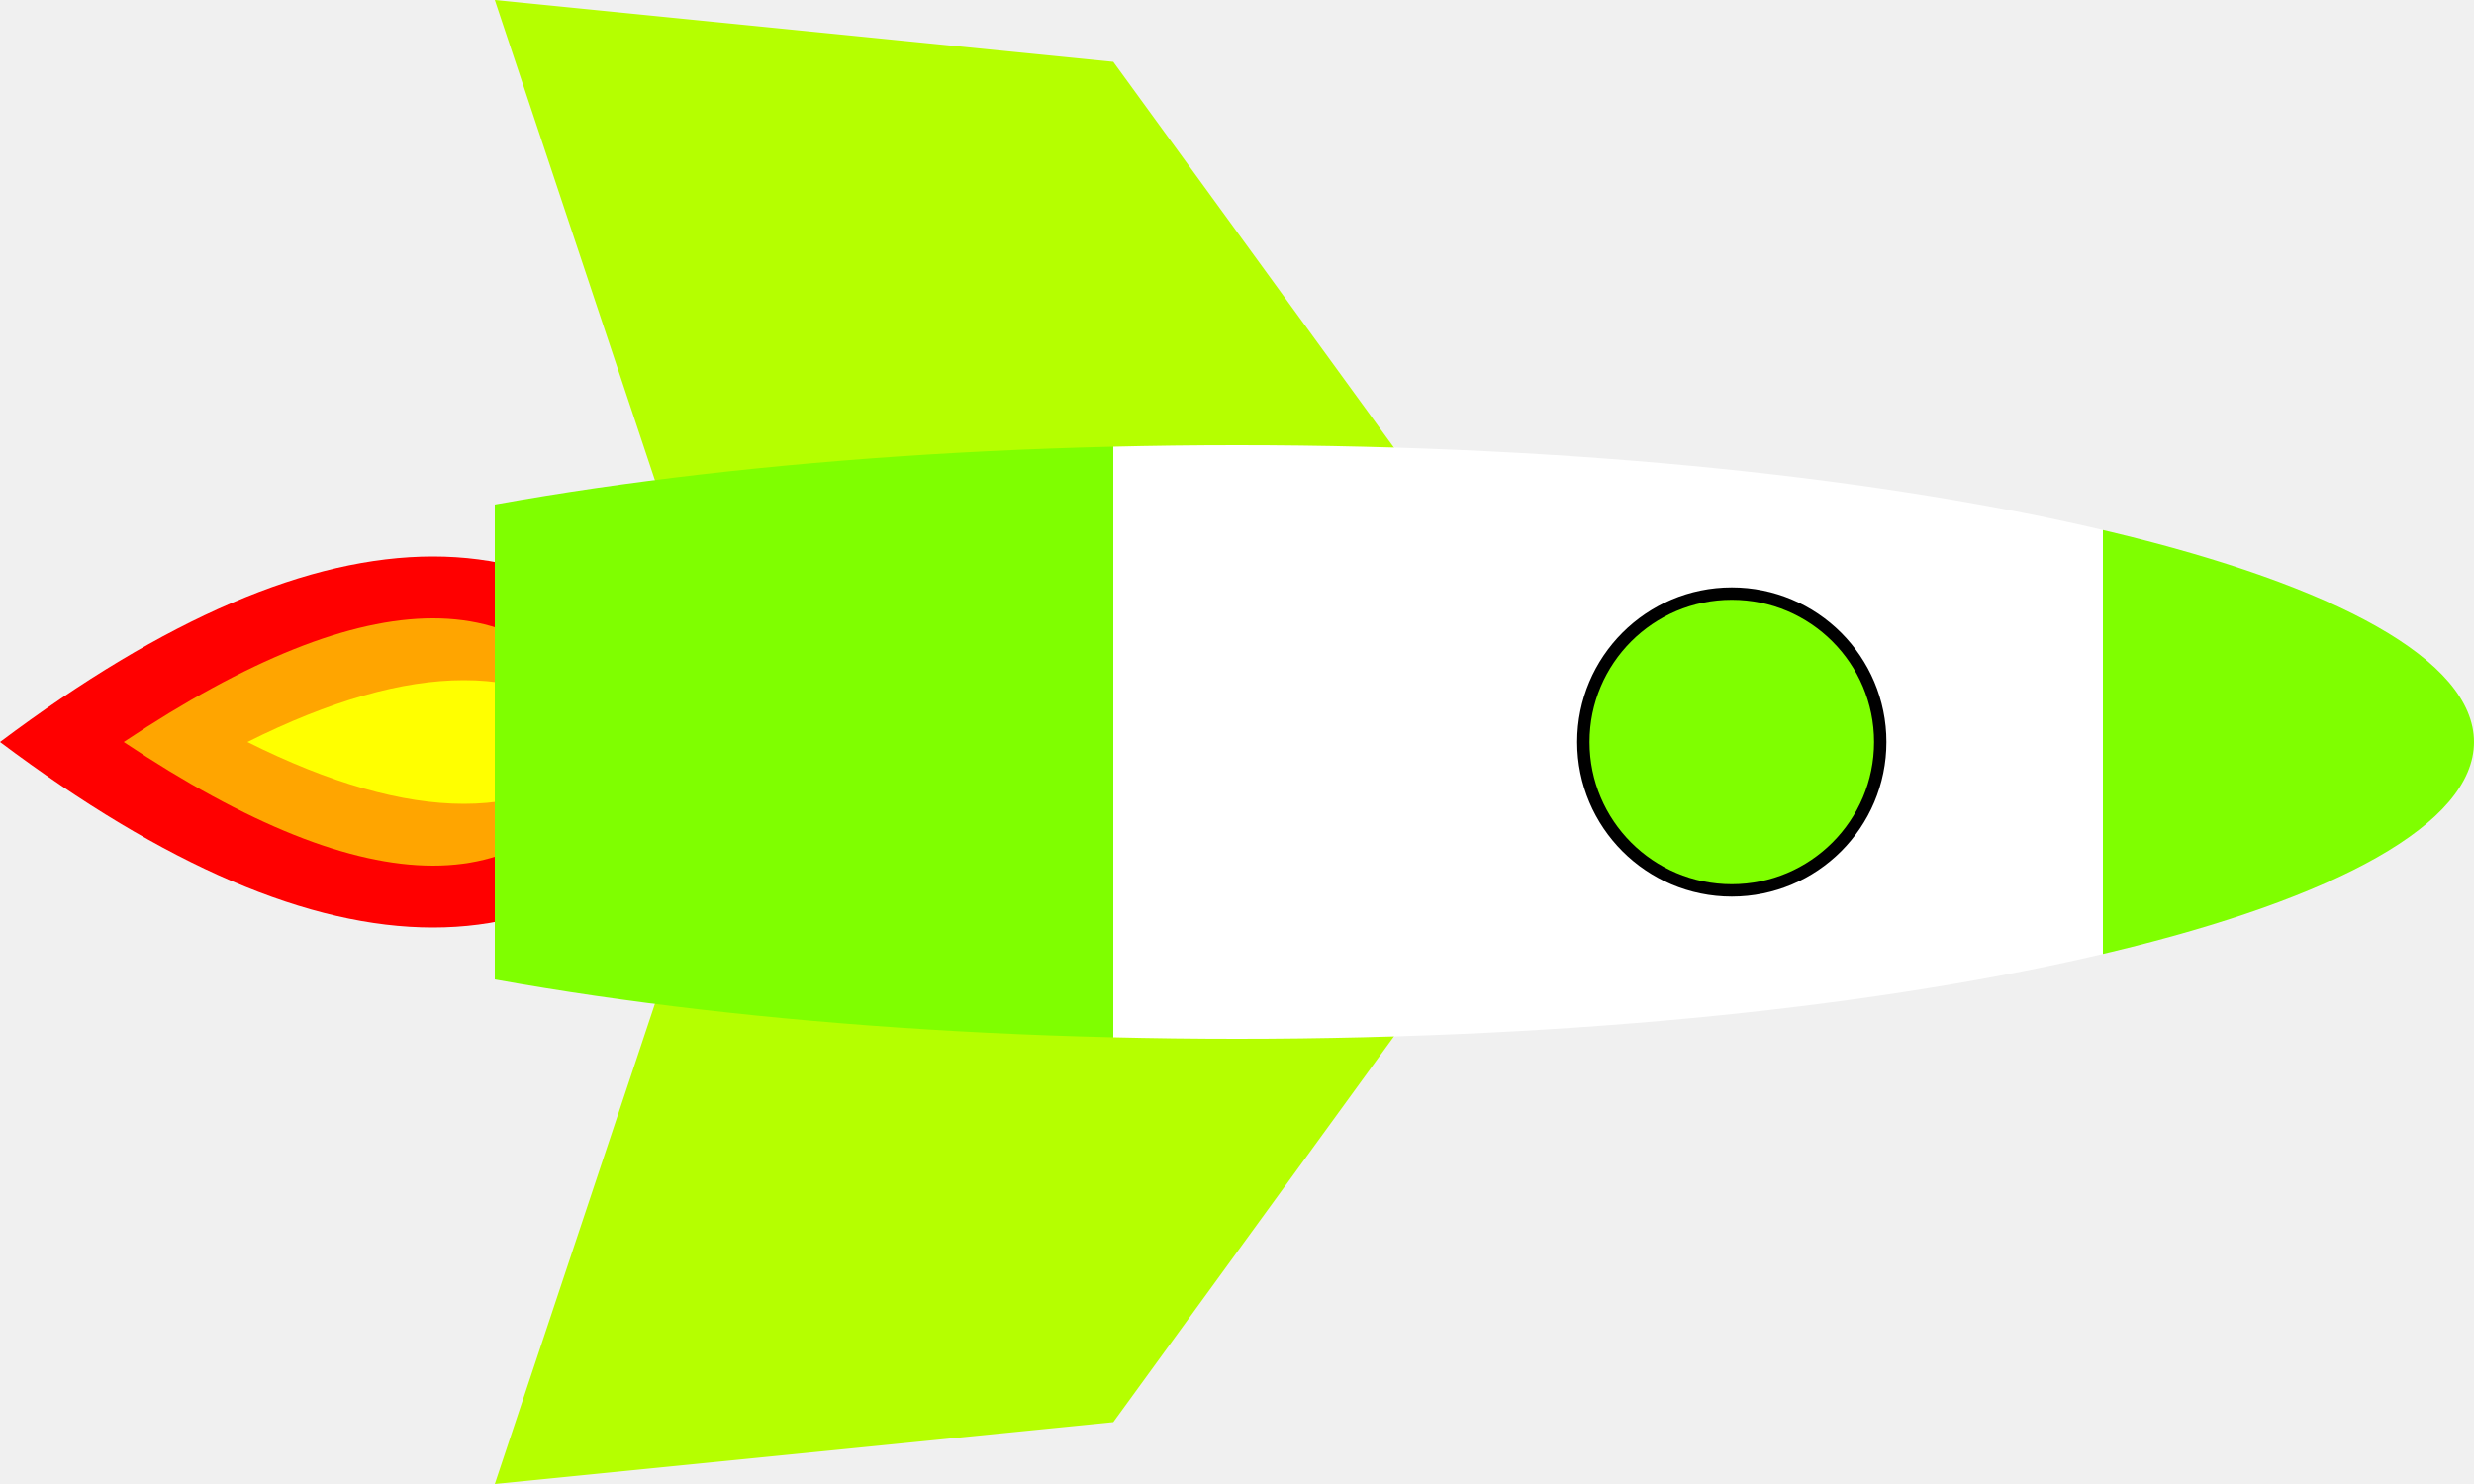
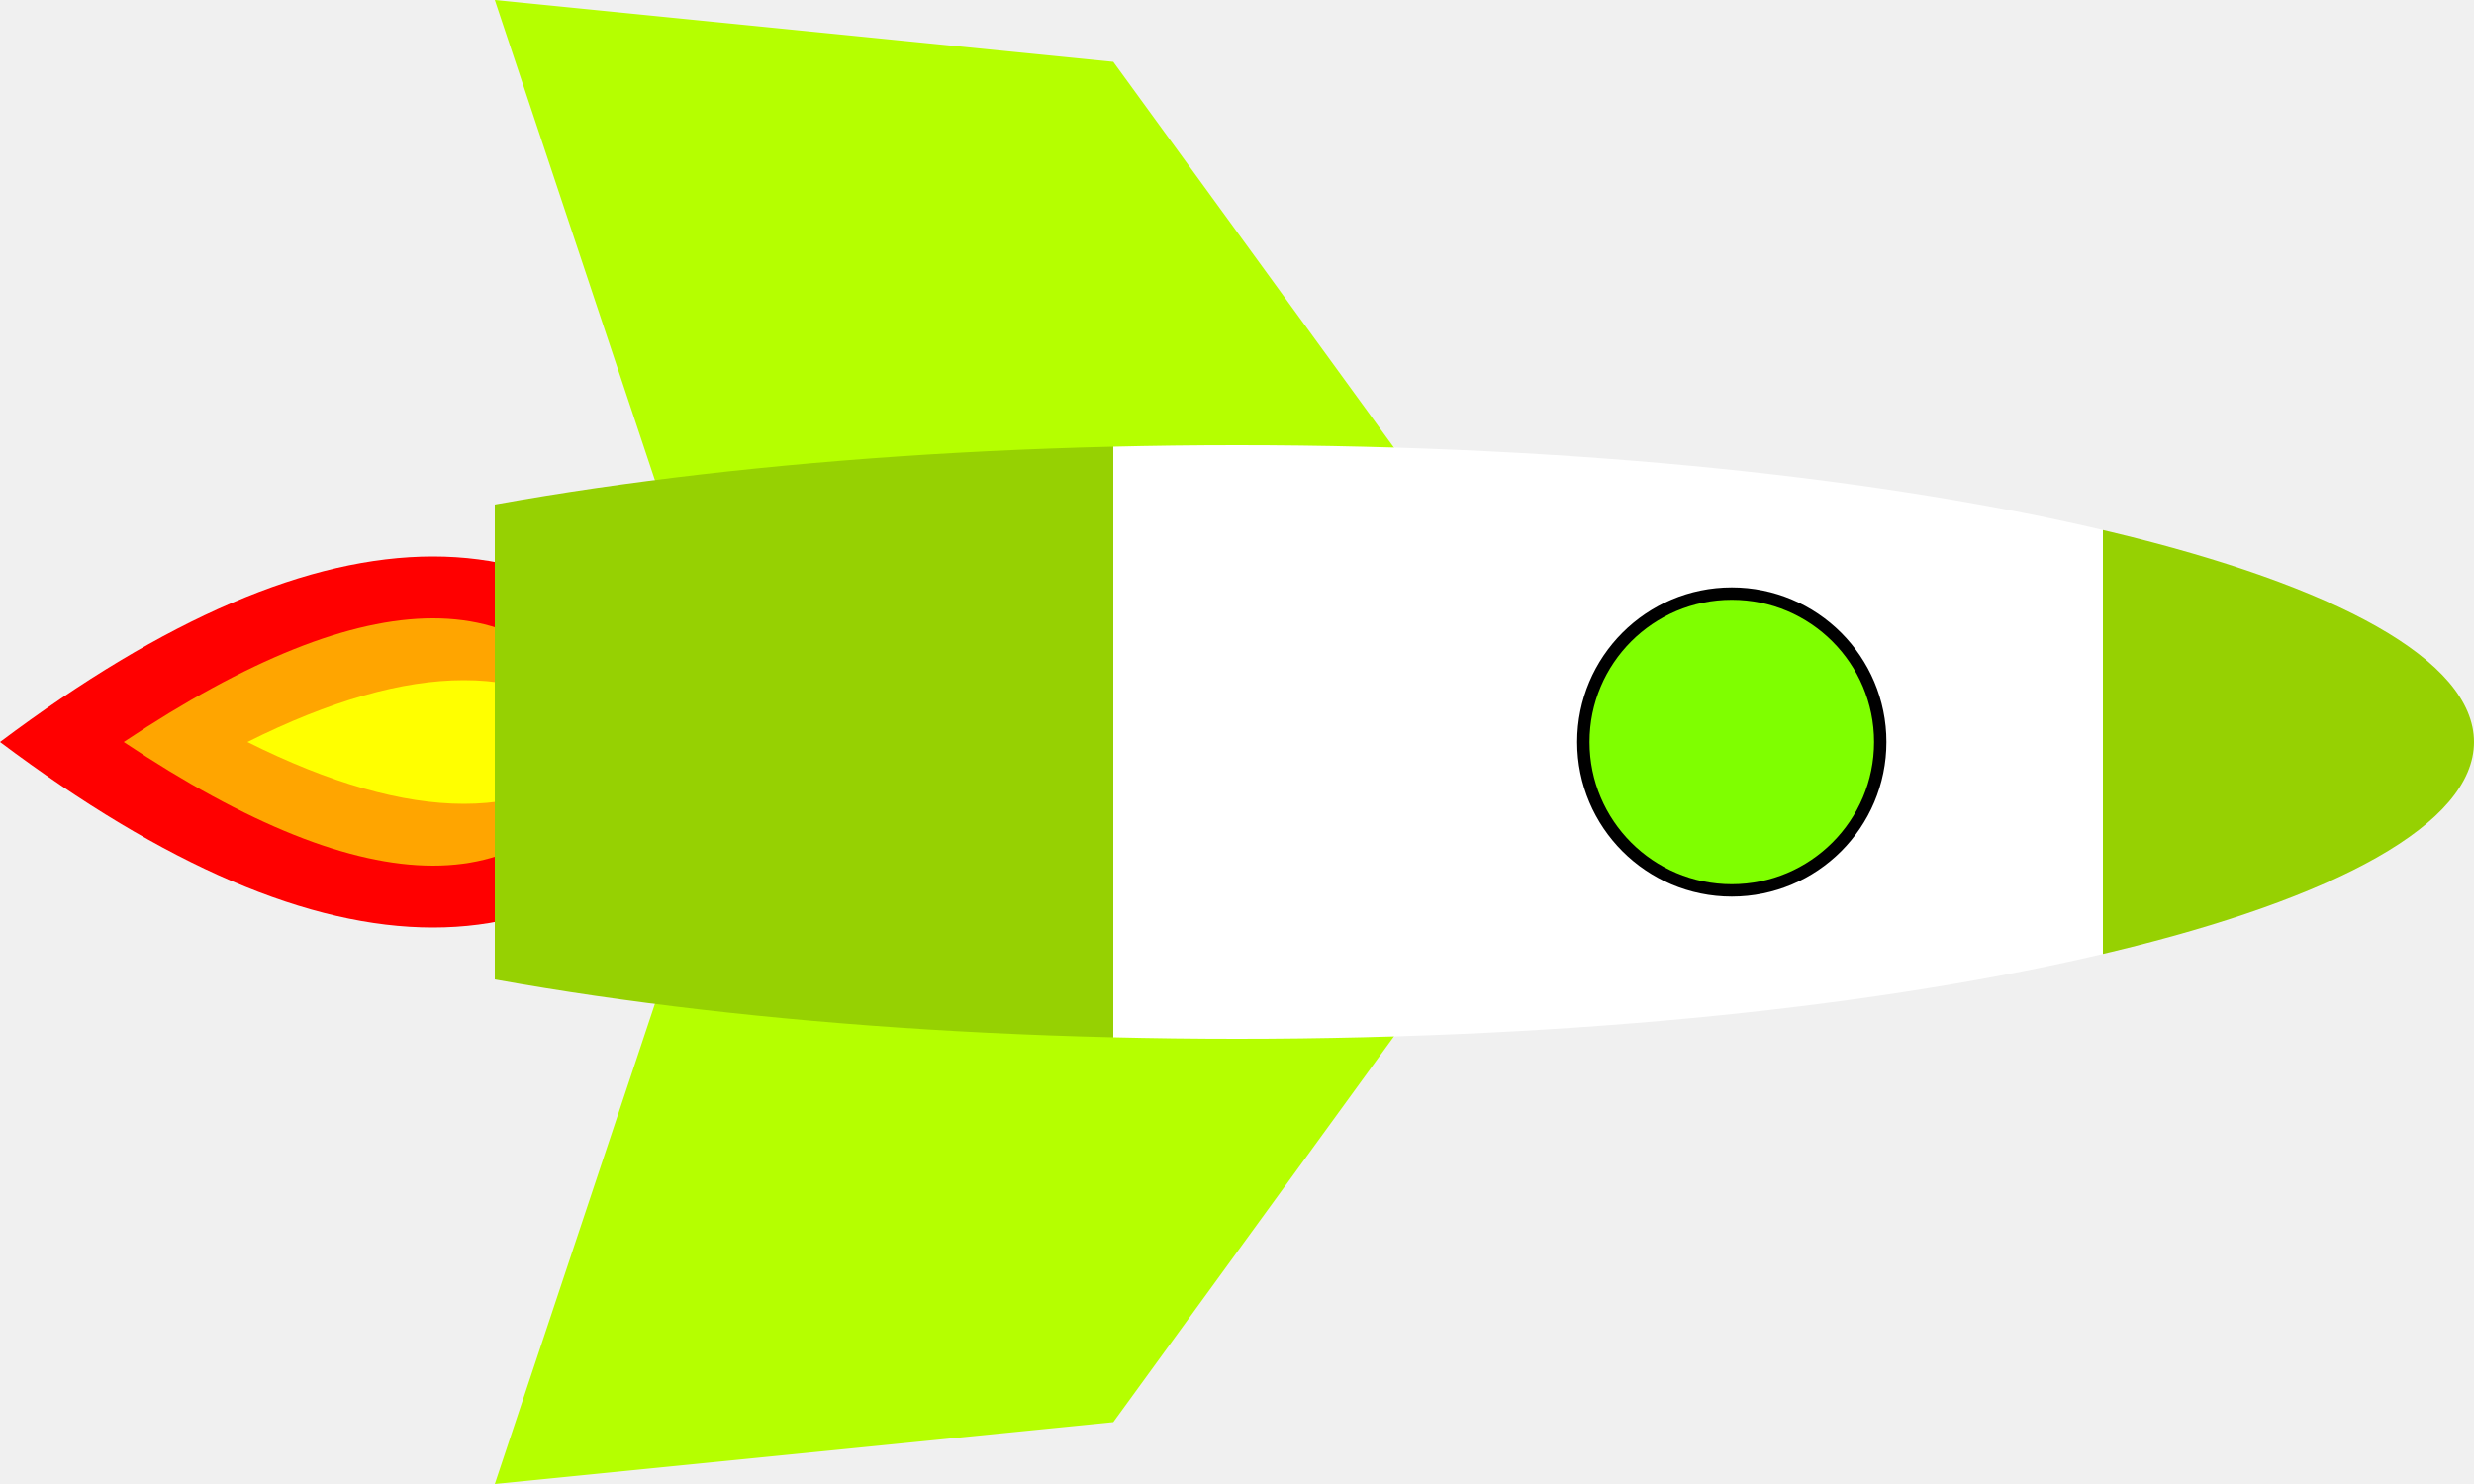
<svg xmlns="http://www.w3.org/2000/svg" viewBox="0 20 100 60">
  <g id="flame" transform="matrix(1 0 0 1 0 0)">
    <path d="m0,50q20,-15 30,0" fill="red" id="svg_3" />
    <path d="m0,50q20,15 30,0" fill="red" id="svg_4" />
    <path d="m5,50q15,-10 20,0" fill="orange" id="svg_5" />
    <path d="m5,50q15,10 20,0" fill="orange" id="svg_6" />
    <path d="m10,50q10,-5 15,0" fill="yellow" id="svg_7" />
    <path d="m10,50q10,5 15,0" fill="yellow" id="svg_8" />
  </g>
  <mask id="rumpf">
    <rect fill="black" height="100" id="svg_1" width="100" x="0" y="0" />
    <ellipse cx="50" cy="50" fill="white" id="svg_2" rx="50" ry="12" />
  </mask>
  <g fill="#1e45bc" id="svg_9" transform="matrix(1 0 0 1 0 0)">
    <polygon fill="#b5ff00" id="svg_10" points="65,50 45,22.5 20,20 30,50" />
    <polygon fill="#b5ff00" id="svg_11" points="65,50 45,77.5 20,80 30,50" />
  </g>
-   <rect fill="#7fff00" height="100" id="svg_14" mask="url(#rumpf)" width="25" x="20" />
+   <rect fill="#96d102" height="100" id="svg_14" mask="url(#rumpf)" width="25" x="20" />
  <rect fill="white" height="100" id="svg_12" mask="url(#rumpf)" transform="matrix(1 0 0 1 0 0)" width="40" x="45" />
-   <rect fill="#7fff00" height="100" id="svg_15" mask="url(#rumpf)" width="15" x="85" />
+   <rect fill="#96d102" height="100" id="svg_15" mask="url(#rumpf)" width="15" x="85" />
  <circle cx="70" cy="50" fill="#7fff00" id="svg_16" r="6" stroke="black" stroke-width="0.5" />
</svg>
